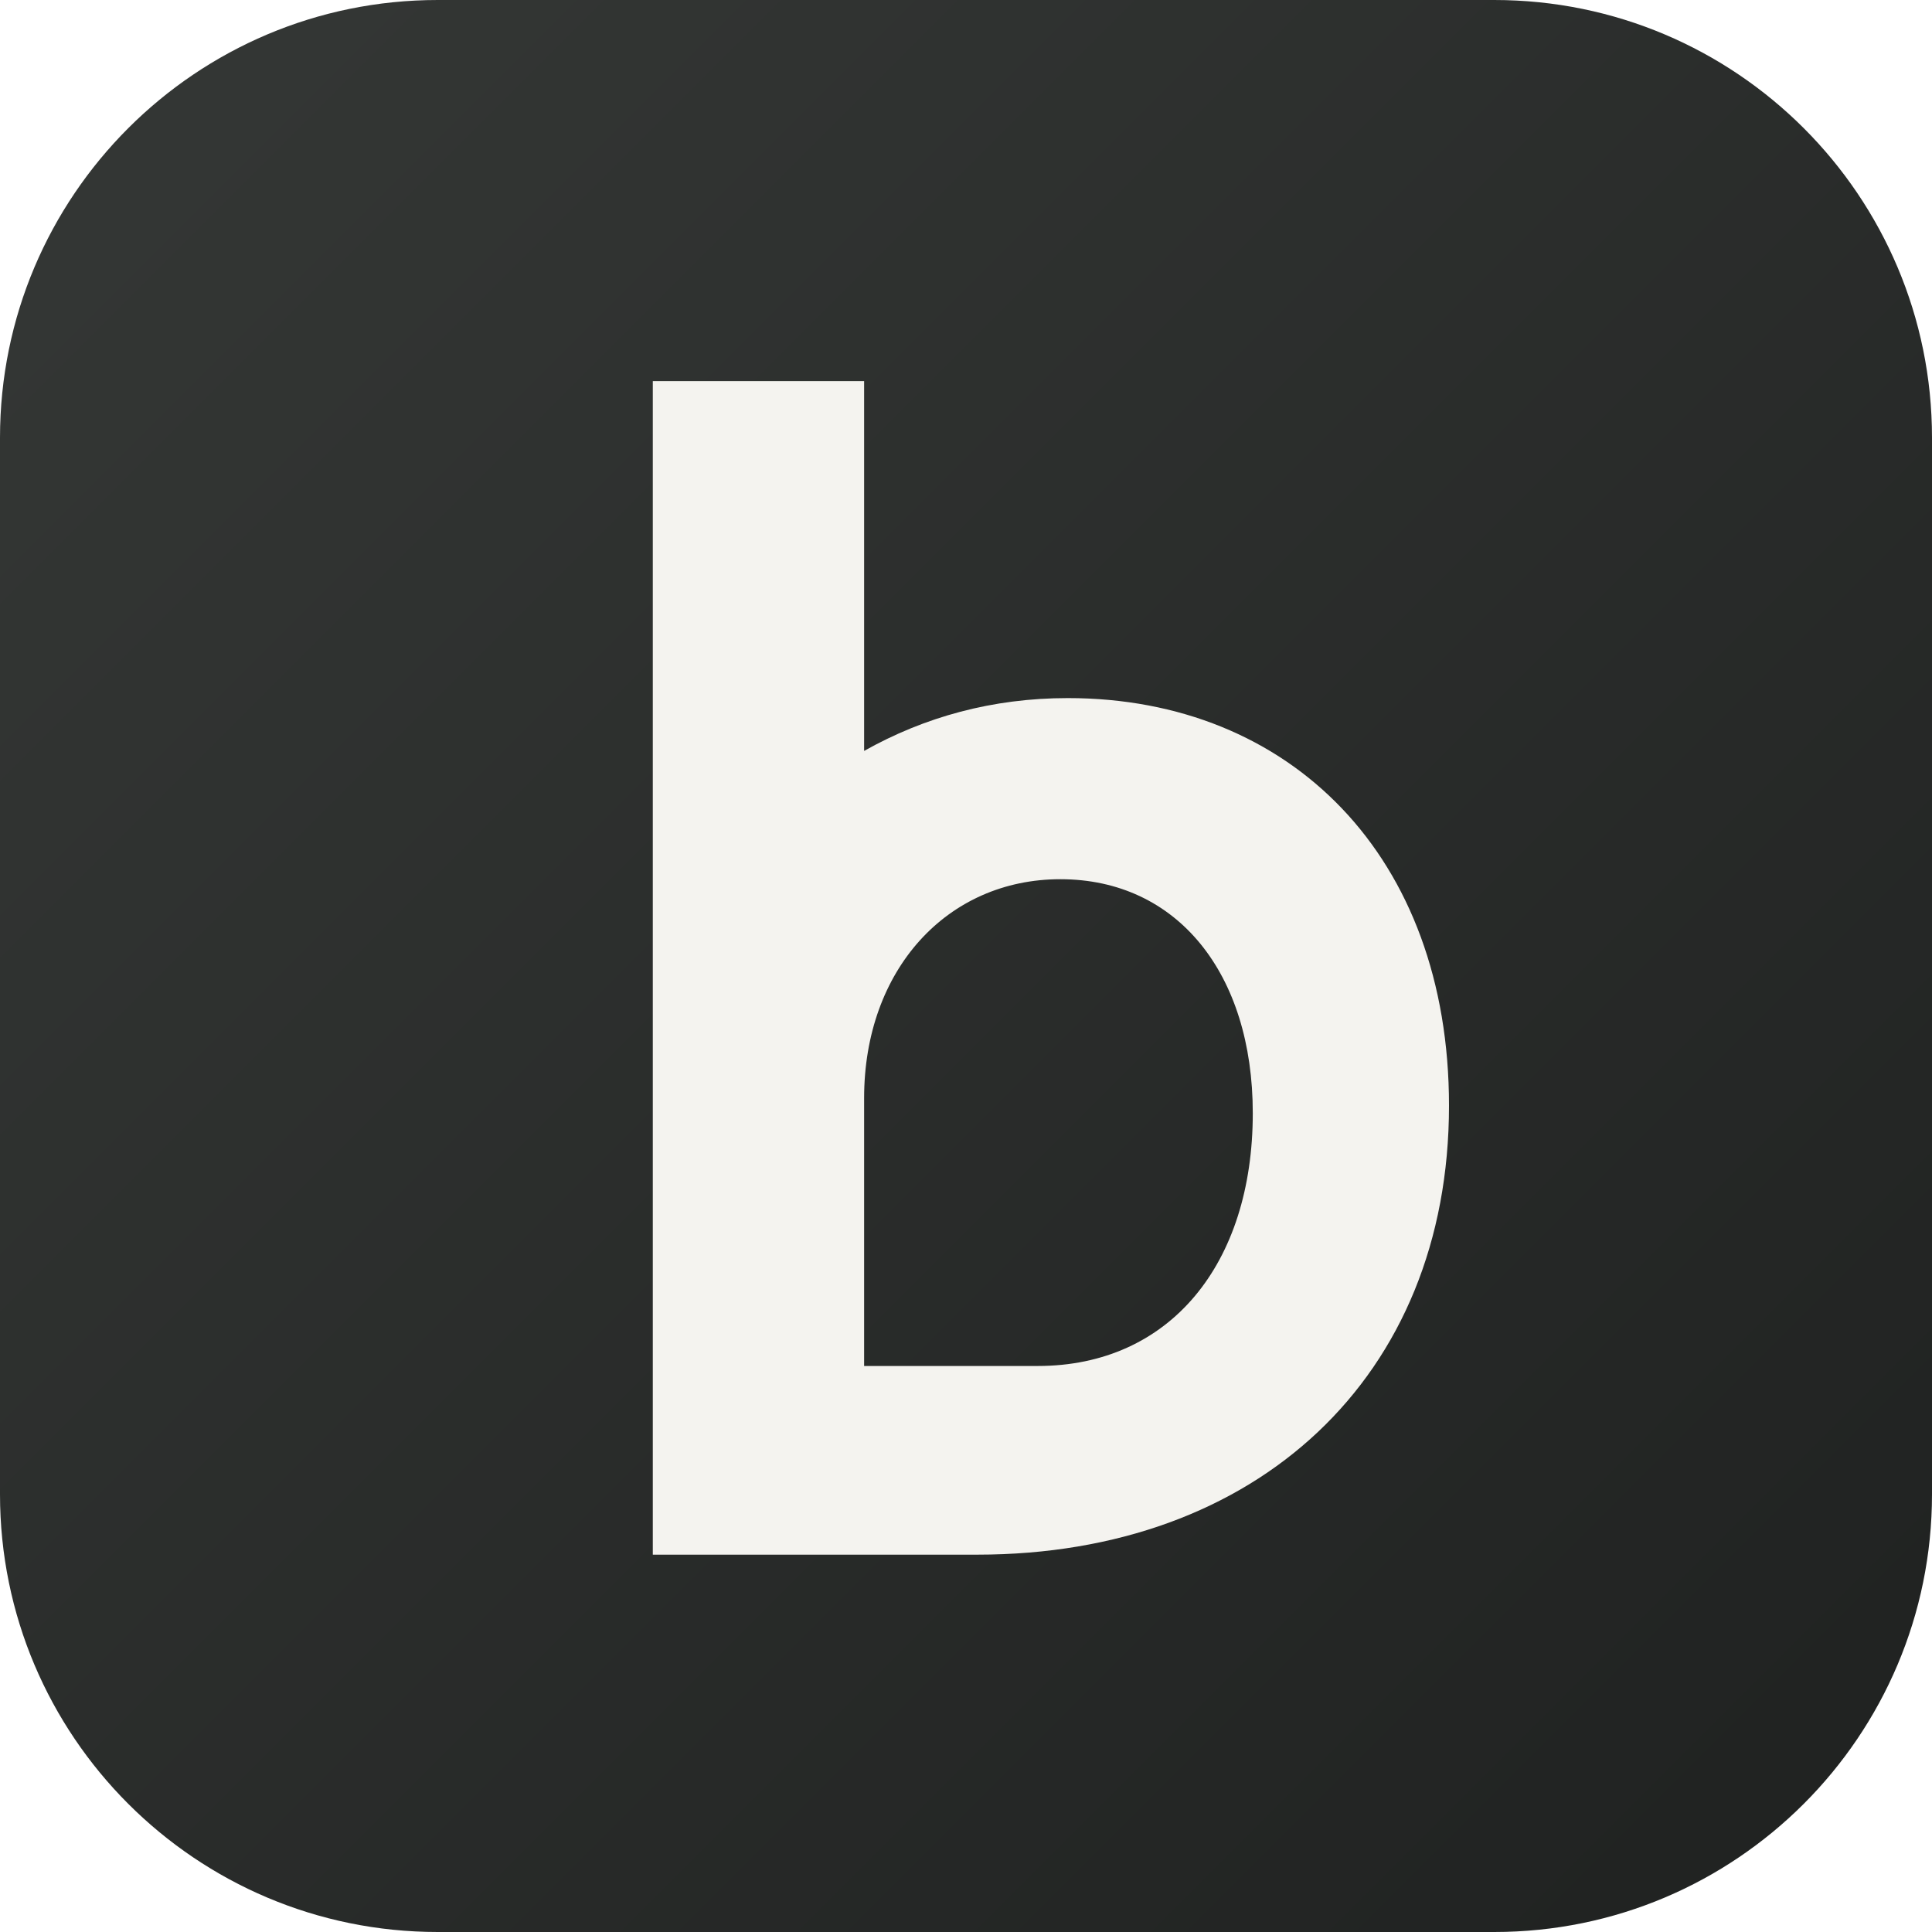
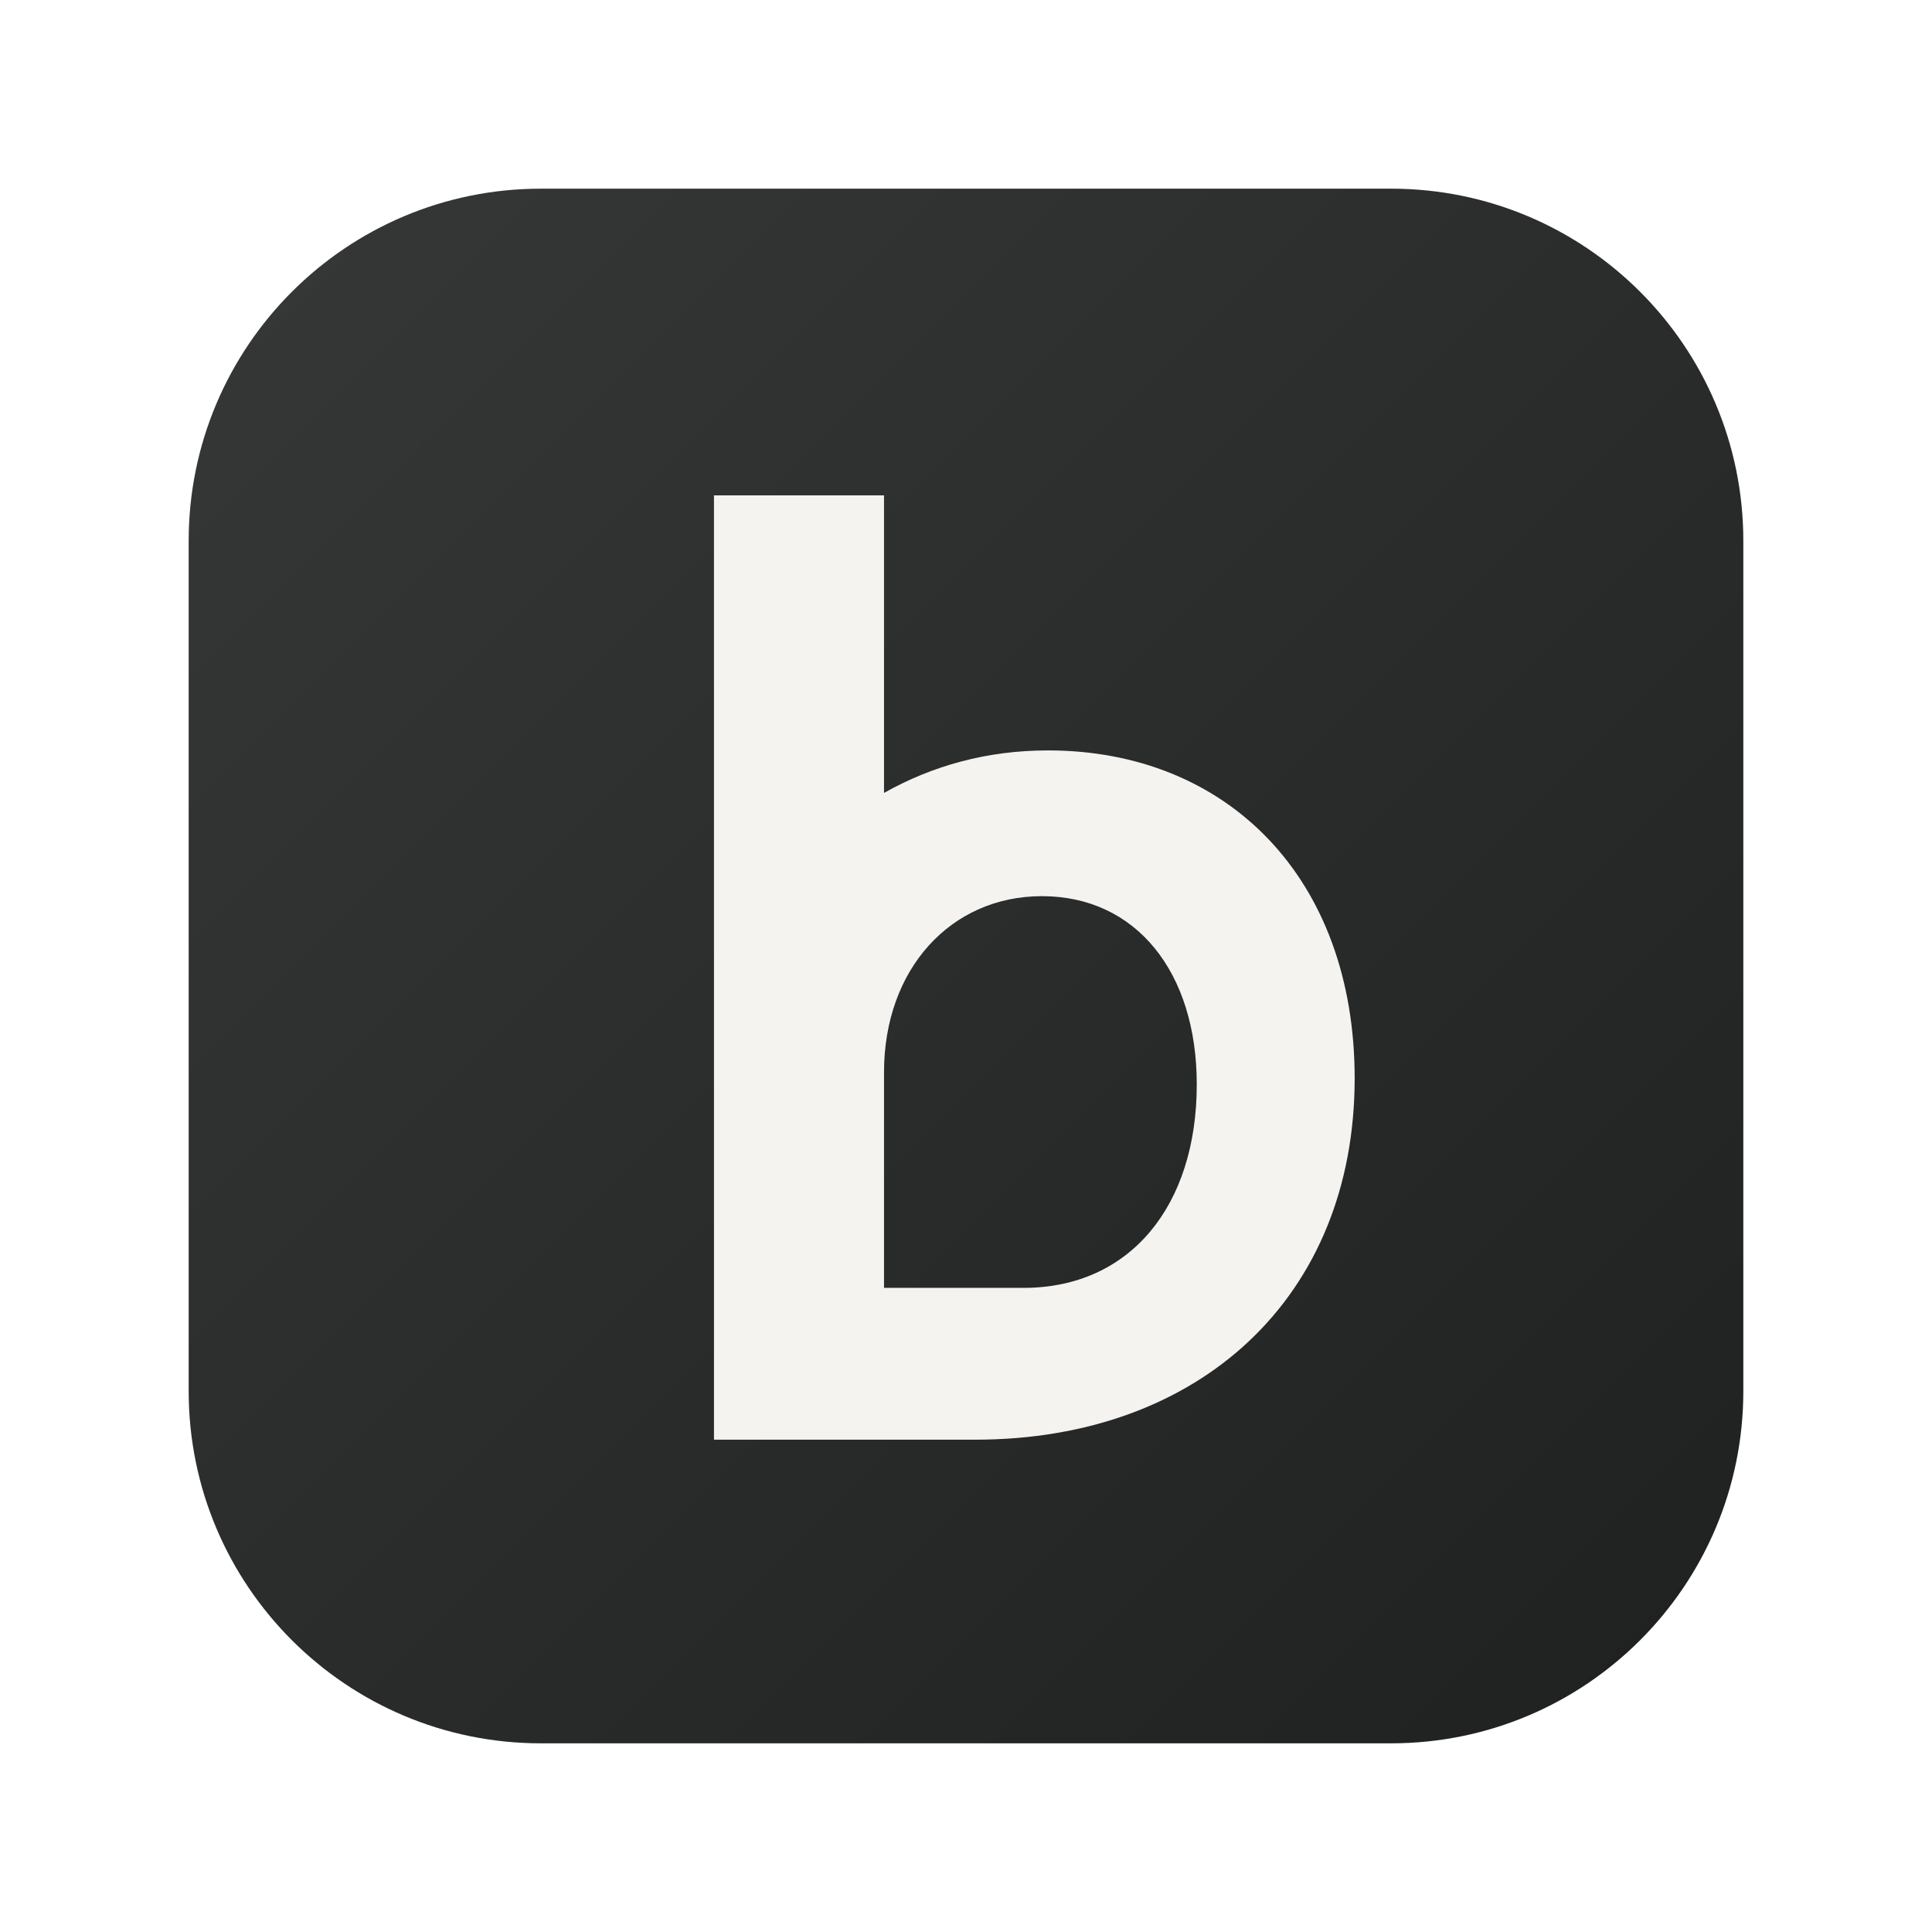
- <svg xmlns="http://www.w3.org/2000/svg" viewBox="0 0 512 512">
+ <svg xmlns="http://www.w3.org/2000/svg" viewBox="0 0 1024 1024">
  <defs>
    <linearGradient id="background" x1="0" y1="0" x2="1" y2="1">
      <stop offset="0" stop-color="#353836" />
      <stop offset="1" stop-color="#1f2120" />
    </linearGradient>
  </defs>
-   <rect width="512" height="512" rx="116" fill="url(#background)" />
-   <path d="M173 101v311h86c74 0 125-47 125-119 0-66-42-108-101-108-20 0-38 5-54 14v-98h-56Zm56 190c0-34 22-58 52-58 31 0 51 25 51 62 0 40-22 67-57 67h-46v-71Z" fill="#f4f3ef" />
+   <g transform="translate(100 100) scale(1.609375)">
+     <rect width="512" height="512" rx="116" fill="url(#background)" />
+     <path d="M173 101v311h86c74 0 125-47 125-119 0-66-42-108-101-108-20 0-38 5-54 14v-98h-56Zm56 190c0-34 22-58 52-58 31 0 51 25 51 62 0 40-22 67-57 67h-46v-71Z" fill="#f4f3ef" />
+   </g>
</svg>
